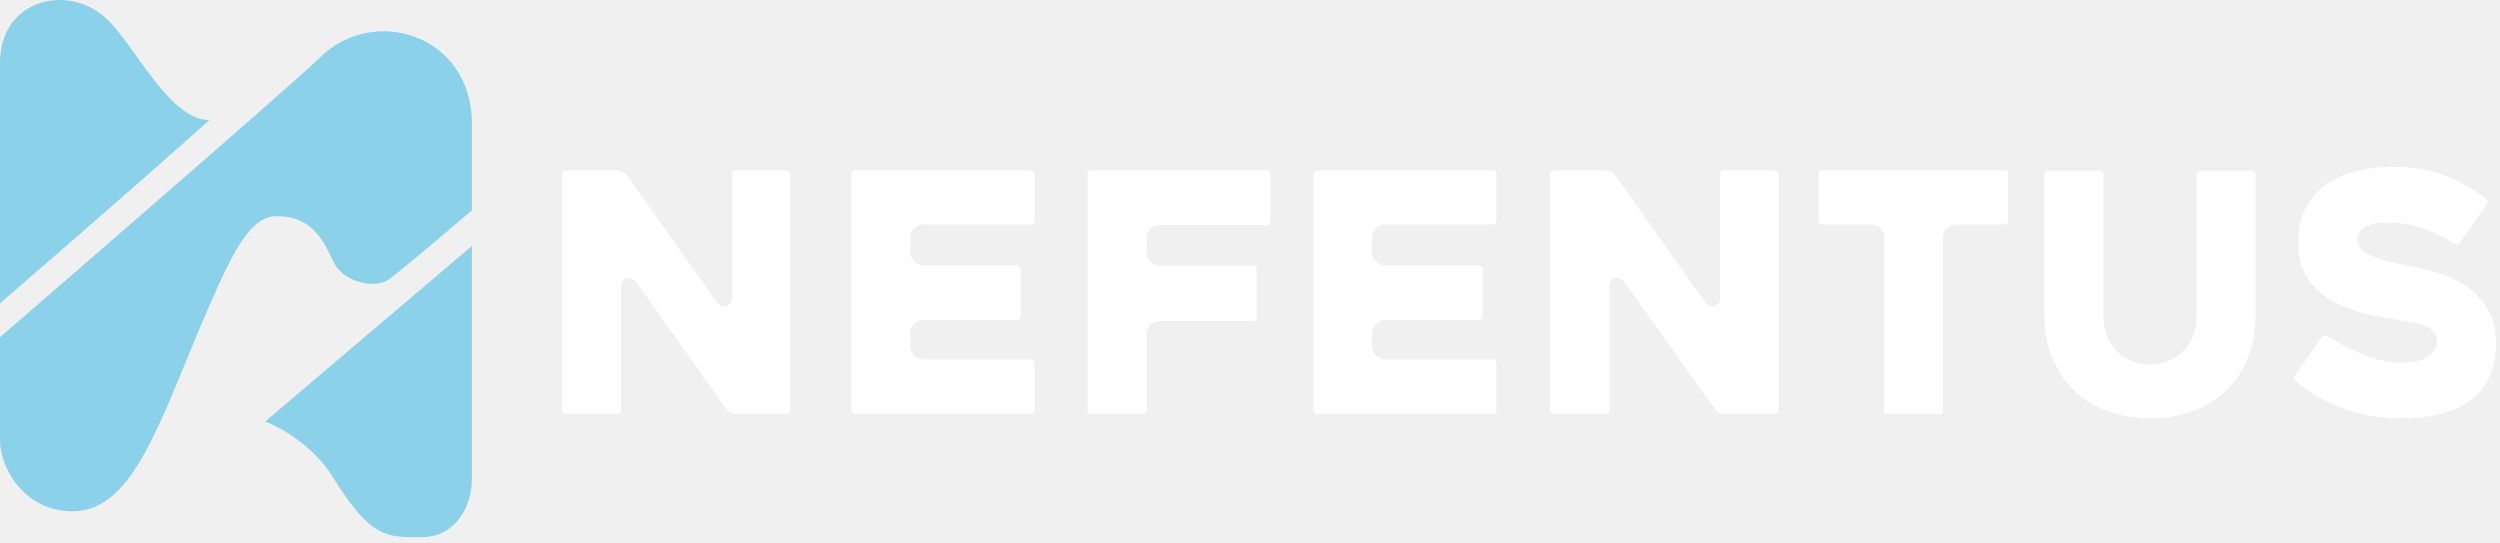
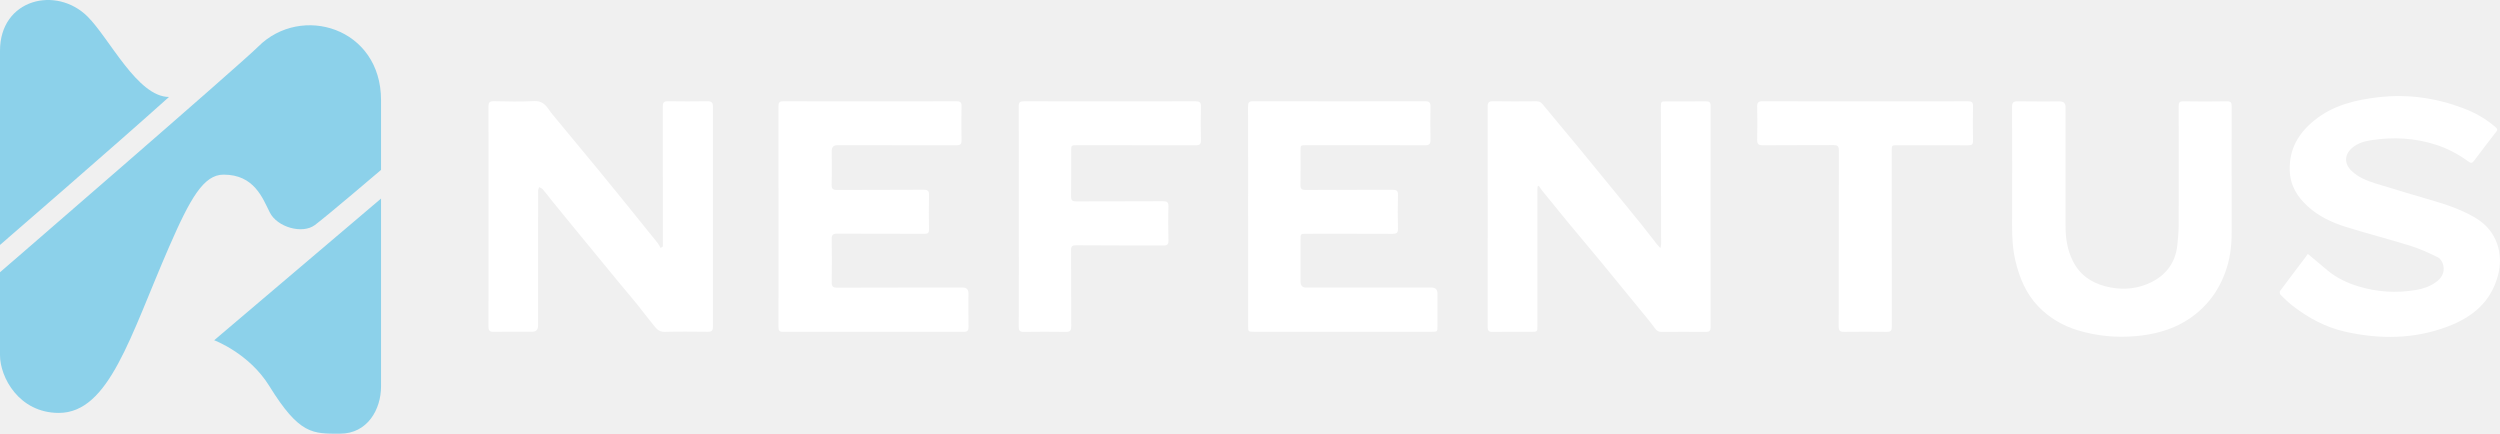
- <svg xmlns="http://www.w3.org/2000/svg" width="332" height="72" viewBox="0 0 332 72" fill="none">
-   <g clip-path="url(#clip0_248_422)">
-     <path d="M0 40.29V8.35C0 -0.19 9.28 -2.4 14.42 2.74C18.05 6.37 22.62 15.95 27.8 15.95C19.17 23.72 0 40.29 0 40.29Z" fill="#8CD1EA" />
-     <path d="M0 44.78C0 44.78 39.45 10.69 42.46 7.67C49.54 0.59 62.67 4.55 62.67 16.46V27.94C62.67 27.94 53.86 35.45 51.79 37C49.72 38.55 45.57 37.35 44.37 34.93C43.17 32.51 41.78 28.71 36.77 28.71C33.49 28.71 31.3 32.56 27.79 40.62C21.4 55.3 17.95 67.9 9.66 67.9C3.1 67.9 -0.01 62.03 -0.01 58.4V44.76L0 44.78Z" fill="#8CD1EA" />
-     <path d="M35.22 55.97L62.67 32.66V63.57C62.67 67.37 60.43 71.34 55.94 71.34C51.45 71.34 49.27 71.56 44.29 63.48C40.96 58.09 35.23 55.97 35.23 55.97H35.22Z" fill="#8CD1EA" />
-     <path d="M104.79 22.77C104.7 22.67 104.6 22.63 104.47 22.63H97.67C97.53 22.63 97.43 22.67 97.34 22.77C97.25 22.86 97.2 22.96 97.2 23.1V39.54C97.2 40.29 96.77 40.62 96.36 40.68C96.12 40.72 95.62 40.71 95.19 40.12L83.23 23.23C83.12 23.09 82.94 22.94 82.68 22.82C82.44 22.69 82.21 22.63 82 22.63H75.11C74.98 22.63 74.88 22.67 74.78 22.77C74.69 22.86 74.65 22.96 74.65 23.1V54.53C74.65 54.67 74.69 54.76 74.78 54.86C74.88 54.95 74.98 54.99 75.12 54.99H82C82.14 54.99 82.24 54.95 82.33 54.86C82.42 54.76 82.47 54.67 82.47 54.53V38.08C82.47 37.19 83.07 36.97 83.26 36.93C83.32 36.92 83.4 36.9 83.49 36.9C83.77 36.9 84.14 37 84.49 37.46L96.46 54.33C96.59 54.5 96.78 54.65 97.03 54.79C97.26 54.92 97.49 54.98 97.68 54.98H104.47C104.6 54.98 104.7 54.94 104.79 54.85C104.89 54.75 104.93 54.66 104.93 54.52V23.1C104.93 22.96 104.89 22.86 104.79 22.77Z" fill="white" />
-     <path d="M121.381 30.31C121.711 29.98 122.151 29.81 122.621 29.81H136.901C137.041 29.81 137.141 29.76 137.231 29.67C137.321 29.58 137.371 29.48 137.371 29.34V23.1C137.371 22.96 137.321 22.86 137.231 22.77C137.141 22.67 137.041 22.63 136.901 22.63H113.521C113.381 22.63 113.281 22.67 113.191 22.77C113.101 22.86 113.051 22.96 113.051 23.1V54.53C113.051 54.67 113.101 54.76 113.191 54.86C113.281 54.95 113.381 54.99 113.521 54.99H136.901C137.041 54.99 137.141 54.95 137.231 54.86C137.321 54.76 137.371 54.67 137.371 54.53V48.19C137.371 48.05 137.321 47.96 137.231 47.86C137.141 47.77 137.041 47.73 136.901 47.73H122.621C122.141 47.73 121.711 47.55 121.381 47.22C121.051 46.89 120.871 46.47 120.871 45.98V44.24C120.871 43.75 121.051 43.33 121.381 43C121.711 42.67 122.151 42.49 122.621 42.49H135.071C135.211 42.49 135.311 42.45 135.401 42.36C135.491 42.26 135.541 42.17 135.541 42.03V35.69C135.541 35.55 135.491 35.46 135.401 35.36C135.311 35.27 135.211 35.23 135.071 35.23H122.621C122.141 35.23 121.711 35.05 121.381 34.72C121.051 34.39 120.871 33.95 120.871 33.48V31.55C120.871 31.08 121.051 30.66 121.381 30.31Z" fill="white" />
-     <path d="M168.571 22.77C168.481 22.67 168.381 22.63 168.241 22.63H144.891C144.761 22.63 144.661 22.67 144.571 22.77C144.471 22.86 144.431 22.96 144.431 23.1V54.53C144.431 54.67 144.471 54.77 144.571 54.86C144.661 54.95 144.761 54.99 144.891 54.99H151.801C151.941 54.99 152.031 54.95 152.131 54.86C152.221 54.77 152.261 54.67 152.261 54.53V44.37C152.261 43.9 152.441 43.48 152.771 43.14C153.101 42.81 153.521 42.63 154.001 42.63H166.411C166.551 42.63 166.651 42.59 166.741 42.49C166.841 42.4 166.881 42.3 166.881 42.17V35.74C166.881 35.6 166.841 35.5 166.741 35.41C166.651 35.31 166.551 35.27 166.411 35.27H154.001C153.531 35.27 153.111 35.1 152.771 34.77C152.431 34.44 152.261 34.02 152.261 33.54V31.63C152.261 31.16 152.441 30.74 152.771 30.4C153.101 30.07 153.521 29.9 154.001 29.9H168.251C168.391 29.9 168.491 29.86 168.581 29.76C168.681 29.67 168.721 29.57 168.721 29.43V23.1C168.721 22.96 168.681 22.86 168.581 22.77H168.571Z" fill="white" />
-     <path d="M182.73 30.31C183.06 29.98 183.5 29.81 183.97 29.81H198.25C198.39 29.81 198.49 29.76 198.58 29.67C198.67 29.58 198.72 29.48 198.72 29.34V23.1C198.72 22.96 198.67 22.86 198.58 22.77C198.49 22.67 198.39 22.63 198.25 22.63H174.87C174.73 22.63 174.63 22.67 174.54 22.77C174.45 22.86 174.4 22.96 174.4 23.1V54.53C174.4 54.67 174.45 54.76 174.54 54.86C174.63 54.95 174.73 54.99 174.87 54.99H198.25C198.39 54.99 198.49 54.95 198.58 54.86C198.67 54.76 198.72 54.67 198.72 54.53V48.19C198.72 48.05 198.67 47.96 198.58 47.86C198.49 47.77 198.39 47.73 198.25 47.73H183.97C183.49 47.73 183.06 47.55 182.73 47.22C182.4 46.89 182.22 46.47 182.22 45.98V44.24C182.22 43.75 182.4 43.33 182.73 43C183.06 42.67 183.5 42.49 183.97 42.49H196.42C196.56 42.49 196.66 42.45 196.75 42.36C196.84 42.26 196.89 42.17 196.89 42.03V35.69C196.89 35.55 196.84 35.46 196.75 35.36C196.66 35.27 196.56 35.23 196.42 35.23H183.97C183.49 35.23 183.06 35.05 182.73 34.72C182.4 34.39 182.22 33.95 182.22 33.48V31.55C182.22 31.08 182.4 30.66 182.73 30.31Z" fill="white" />
-     <path d="M236.031 22.77C235.941 22.67 235.841 22.63 235.701 22.63H228.901C228.771 22.63 228.671 22.67 228.581 22.77C228.481 22.86 228.441 22.96 228.441 23.1V39.54C228.441 40.29 228.011 40.62 227.601 40.68C227.341 40.72 226.861 40.71 226.431 40.12L214.471 23.23C214.361 23.09 214.161 22.94 213.921 22.82C213.681 22.69 213.451 22.63 213.241 22.63H206.351C206.211 22.63 206.111 22.67 206.021 22.77C205.931 22.86 205.881 22.96 205.881 23.1V54.53C205.881 54.67 205.931 54.76 206.021 54.86C206.121 54.95 206.211 54.99 206.351 54.99H213.231C213.371 54.99 213.471 54.95 213.571 54.86C213.661 54.76 213.701 54.67 213.701 54.53V38.08C213.701 37.19 214.311 36.97 214.491 36.93C214.551 36.92 214.641 36.9 214.731 36.9C215.011 36.9 215.381 37 215.731 37.46L227.701 54.33C227.811 54.5 228.011 54.65 228.261 54.79C228.501 54.92 228.721 54.98 228.921 54.98H235.701C235.841 54.98 235.941 54.94 236.031 54.85C236.131 54.75 236.171 54.66 236.171 54.52V23.1C236.171 22.96 236.121 22.86 236.031 22.77Z" fill="white" />
-     <path d="M266.55 22.74C266.5 22.69 266.41 22.63 266.22 22.63H241.95C241.81 22.63 241.71 22.67 241.62 22.77C241.53 22.86 241.48 22.96 241.48 23.1V29.34C241.48 29.48 241.53 29.58 241.62 29.67C241.71 29.76 241.81 29.81 241.95 29.81H248.47C248.98 29.81 249.43 29.99 249.75 30.33C250.06 30.66 250.21 31.08 250.21 31.54V54.52C250.21 54.66 250.26 54.75 250.35 54.85C250.44 54.94 250.54 54.98 250.68 54.98H257.57C257.77 54.98 257.85 54.92 257.9 54.87C257.99 54.78 258.03 54.67 258.03 54.53V31.55C258.03 31.08 258.21 30.66 258.54 30.31C258.87 29.98 259.31 29.81 259.78 29.81H266.21C266.4 29.81 266.49 29.75 266.54 29.68C266.63 29.59 266.67 29.49 266.67 29.34V23.1C266.67 22.95 266.63 22.84 266.54 22.74H266.55Z" fill="white" />
-     <path d="M299.4 22.81C299.31 22.72 299.22 22.68 299.08 22.68H292.17C292.04 22.68 291.94 22.72 291.85 22.81C291.75 22.91 291.71 23 291.71 23.14V41.75C291.71 43.04 291.49 44.14 291.07 45C290.65 45.86 290.11 46.54 289.49 47.04C288.88 47.54 288.19 47.9 287.46 48.1C286.07 48.51 285.01 48.51 283.61 48.1C282.9 47.9 282.21 47.54 281.57 47.05C280.93 46.55 280.4 45.85 279.96 44.98C279.54 44.12 279.32 43.03 279.32 41.74V23.14C279.32 23 279.28 22.91 279.19 22.81C279.09 22.72 279 22.68 278.86 22.68H271.95C271.82 22.68 271.72 22.72 271.63 22.81C271.53 22.91 271.49 23 271.49 23.14V41.75C271.49 43.84 271.83 45.76 272.5 47.44C273.18 49.12 274.12 50.58 275.33 51.77C276.56 52.96 278.04 53.9 279.75 54.55C281.47 55.2 283.43 55.55 285.53 55.55C287.63 55.55 289.59 55.21 291.31 54.55C293.03 53.9 294.51 52.95 295.73 51.77C296.94 50.58 297.9 49.13 298.54 47.46C299.2 45.76 299.54 43.85 299.54 41.75V23.14C299.54 23 299.5 22.91 299.4 22.81Z" fill="white" />
-     <path d="M330.39 41.1C329.66 39.87 328.76 38.88 327.68 38.11C326.58 37.34 325.4 36.76 324.16 36.36C322.87 35.96 321.67 35.65 320.6 35.44C320.41 35.41 319.91 35.33 319.13 35.18C318.35 35.03 317.52 34.84 316.68 34.59C315.81 34.33 315.03 34.02 314.36 33.67C313.49 33.21 313.05 32.64 313.05 31.95C313.05 31.35 313.25 30.85 313.65 30.48C313.98 30.16 314.4 29.93 314.9 29.8C315.35 29.67 315.82 29.61 316.32 29.58C316.77 29.57 317.16 29.57 317.51 29.57C318.71 29.57 320.02 29.79 321.43 30.21C322.82 30.64 324.34 31.37 325.94 32.38C326.09 32.48 326.18 32.49 326.31 32.47C326.46 32.44 326.57 32.38 326.65 32.25L330.22 27.17C330.32 27.04 330.35 26.91 330.33 26.77C330.32 26.63 330.25 26.51 330.14 26.4C328.35 25.03 326.44 23.96 324.47 23.23C321.39 22.11 317.51 21.76 313.36 22.62C311.88 22.93 310.51 23.46 309.31 24.23C308.14 24.98 307.14 26.03 306.37 27.31C305.6 28.59 305.22 30.23 305.22 32.22C305.22 33.57 305.42 34.75 305.83 35.72C306.24 36.7 306.79 37.56 307.46 38.26C308.15 38.97 308.94 39.56 309.81 40.02C310.7 40.49 311.62 40.89 312.54 41.19C313.46 41.51 314.37 41.74 315.23 41.9C316.14 42.07 316.91 42.22 317.59 42.33C318.3 42.48 318.98 42.61 319.63 42.7C320.33 42.79 320.96 42.92 321.49 43.08C322.08 43.26 322.54 43.48 322.91 43.76C323.38 44.12 323.62 44.62 323.62 45.22C323.62 46.22 323.15 47.01 322.23 47.5C321.43 47.93 320.32 48.15 318.85 48.15C317.38 48.15 315.76 47.83 314.08 47.19C312.43 46.56 310.74 45.7 309.05 44.6C309 44.56 308.92 44.54 308.82 44.54C308.78 44.54 308.73 44.54 308.69 44.55C308.54 44.58 308.42 44.65 308.33 44.77L304.81 49.85C304.71 49.99 304.68 50.12 304.7 50.27C304.72 50.42 304.76 50.51 304.85 50.59C305.71 51.28 306.64 51.94 307.63 52.56C308.61 53.16 309.7 53.7 310.86 54.13C312.01 54.58 313.27 54.93 314.61 55.18C315.94 55.44 317.39 55.56 318.94 55.56C320.84 55.56 322.59 55.36 324.14 54.96C325.66 54.58 326.99 53.96 328.06 53.16C329.12 52.37 329.96 51.35 330.55 50.11C331.15 48.87 331.46 47.37 331.46 45.63C331.46 43.79 331.1 42.26 330.37 41.07L330.39 41.1Z" fill="white" />
+ <svg xmlns="http://www.w3.org/2000/svg" id="Ebene_2" data-name="Ebene 2" viewBox="0 0 688.71 119.47">
+   <defs>
+     <style>
+       .cls-1 {
+         fill: #fff;
+       }
+ 
+       .cls-2 {
+         fill: #8cd1ea;
+       }
+     </style>
+   </defs>
+   <g id="Ebene_1-2" data-name="Ebene 1">
+     <g>
+       <path class="cls-1" d="m182.61,67.87c0-.43,0-.85,0-1.28,0-12.42.01-24.84-.02-37.25,0-1.1.31-1.46,1.42-1.45,3.64.06,7.28.05,10.91,0,1.09-.01,1.48.36,1.48,1.45-.02,20.24-.02,40.49,0,60.73,0,.99-.37,1.34-1.34,1.33-4-.03-8-.09-11.99.02-1.81.05-2.49-1.24-3.38-2.3-1.48-1.77-2.83-3.64-4.29-5.43-1.61-1.98-3.28-3.91-4.9-5.88-3.88-4.71-7.75-9.42-11.61-14.13-2.3-2.8-4.59-5.61-6.88-8.42-.83-1.02-1.6-2.08-2.46-3.08-.25-.3-.69-.43-1.04-.64-.09.36-.27.72-.27,1.08-.01,12.38-.01,24.76-.01,37.13q0,1.64-1.66,1.64c-3.52,0-7.04-.03-10.55.02-1.09.02-1.45-.31-1.45-1.44.03-20.2.03-40.41,0-60.61,0-1.17.35-1.5,1.5-1.48,3.68.07,7.36.17,11.03-.03,2.03-.11,3.09.85,4.07,2.29.33.49.69.97,1.07,1.43,4.27,5.16,8.54,10.31,12.81,15.48,2.31,2.8,4.59,5.61,6.87,8.43,3.08,3.81,6.16,7.62,9.23,11.44.34.42.57.93.85,1.41.21-.15.42-.31.63-.46Z" />
+       <path class="cls-1" d="m423.59,51.34c-.02.27-.06.53-.06.8,0,12.58,0,25.16,0,37.74,0,1.46-.05,1.53-1.57,1.53-3.6,0-7.2-.03-10.79.02-1.06.01-1.35-.34-1.35-1.39.03-20.21.03-40.41,0-60.62,0-1.24.36-1.55,1.56-1.53,3.96.07,7.92.04,11.87.01.75,0,1.23.22,1.72.82,3.11,3.79,6.28,7.53,9.4,11.31,3.63,4.39,7.23,8.81,10.83,13.22,2.27,2.78,4.54,5.55,6.79,8.34,1.5,1.86,2.94,3.76,4.42,5.64.26.33.57.63,1,1.12.1-.48.2-.72.2-.97-.02-12.62-.04-25.24-.06-37.85,0-1.58.02-1.6,1.61-1.6,3.6,0,7.2.03,10.79-.02.99-.01,1.3.3,1.3,1.31-.03,20.29-.03,40.57,0,60.86,0,.98-.29,1.36-1.29,1.35-4.08-.03-8.16-.02-12.23,0-.79,0-1.29-.27-1.78-.94-1.19-1.64-2.5-3.2-3.79-4.77-3.68-4.5-7.36-9.01-11.06-13.5-3.02-3.66-6.08-7.28-9.11-10.93-2.33-2.82-4.64-5.67-6.95-8.52-.41-.5-.76-1.05-1.13-1.58-.11.06-.22.11-.33.17Z" />
+       <path class="cls-1" d="m635.78,69.95c1.99,1.67,3.72,3.13,5.46,4.58,2.5,2.07,5.4,3.43,8.46,4.36,5.2,1.58,10.52,1.91,15.89.99,1.94-.33,3.78-.95,5.42-2.12,1.67-1.18,2.52-2.74,2.07-4.72-.18-.81-.78-1.81-1.48-2.15-2.46-1.21-4.98-2.37-7.58-3.18-5.91-1.84-11.91-3.37-17.82-5.21-3.87-1.21-7.55-2.97-10.55-5.74-2.86-2.65-4.79-5.75-4.87-9.99-.11-5.83,2.45-10.07,6.74-13.57,5.17-4.22,11.32-5.68,17.76-6.42,8.02-.92,15.79.19,23.3,3.03,3.26,1.23,6.29,2.93,8.93,5.25.43.38.61.64.2,1.18-2.08,2.67-4.14,5.36-6.16,8.07-.54.72-.88.67-1.61.14-2.72-1.98-5.68-3.55-8.9-4.59-5.79-1.85-11.68-2.17-17.65-1.26-1.97.3-3.9.8-5.48,2.2-2.1,1.86-2.14,4.27-.12,6.24,1.9,1.85,4.29,2.77,6.72,3.53,5.56,1.74,11.17,3.34,16.75,5.01,3.79,1.14,7.5,2.51,10.9,4.57,5.65,3.42,7.57,9.7,6.02,15.63-1.95,7.48-7.17,11.66-13.98,14.21-9.18,3.45-18.6,3.52-28.08,1.4-5.43-1.22-10.23-3.79-14.59-7.2-1.16-.91-2.23-1.94-3.28-2.98-.2-.2-.29-.83-.14-1.04,2.35-3.17,4.74-6.3,7.12-9.45.19-.25.36-.52.53-.77Z" />
+       <path class="cls-1" d="m214.47,59.57c0-10.1.01-20.21-.02-30.31,0-1.05.3-1.36,1.36-1.36,15.91.03,31.82.03,47.73,0,1.06,0,1.37.33,1.35,1.38-.06,3.11-.07,6.23,0,9.34.03,1.14-.37,1.41-1.45,1.4-10.91-.03-21.83-.02-32.74-.02q-1.58,0-1.57,1.6c0,3.07.06,6.15-.03,9.22-.04,1.26.38,1.52,1.57,1.51,7.92-.05,15.83,0,23.75-.06,1.25,0,1.54.37,1.51,1.57-.08,3.11-.06,6.23,0,9.34.02.95-.28,1.24-1.23,1.23-8.04-.03-16.07,0-24.11-.04-1.18,0-1.49.37-1.47,1.5.06,3.95.07,7.91,0,11.86-.03,1.25.39,1.52,1.57,1.52,11.51-.04,23.03-.03,34.54-.03q1.57,0,1.56,1.6c0,3.07-.03,6.15.02,9.22.01.96-.24,1.37-1.27,1.37-16.63-.02-33.26-.02-49.89,0-.97,0-1.2-.4-1.19-1.3.03-10.18.02-20.37.02-30.55Z" />
+       <path class="cls-1" d="m343.83,59.65c0-10.1.02-20.21-.02-30.31,0-1.09.27-1.45,1.4-1.45,15.79.03,31.58.03,47.38,0,1.19,0,1.51.4,1.49,1.52-.06,3.03-.06,6.07,0,9.1.02,1.13-.32,1.51-1.49,1.51-10.91-.04-21.83-.02-32.74-.02-1.58,0-1.57,0-1.57,1.6,0,3.12.04,6.23-.02,9.34-.02,1.05.3,1.38,1.36,1.38,8-.04,15.99,0,23.99-.04,1.12,0,1.54.27,1.51,1.46-.08,3.07-.08,6.15,0,9.22.03,1.19-.4,1.46-1.52,1.46-7.92-.04-15.83-.02-23.75-.02-1.57,0-1.57,0-1.57,1.6,0,3.87,0,7.75,0,11.62q0,1.6,1.56,1.6c11.51,0,23.03,0,34.54,0q1.62,0,1.62,1.67c0,2.96,0,5.91,0,8.87,0,1.64,0,1.64-1.69,1.64-8.8,0-17.59,0-26.39,0-7.48,0-14.95,0-22.43,0-1.64,0-1.65-.02-1.65-1.68,0-10.02,0-20.05,0-30.07Z" />
+       <path class="cls-1" d="m614.78,48.27c0,5.31-.02,10.62,0,15.94.02,3.83-.53,7.6-1.88,11.15-1.16,3.04-2.79,5.87-5.04,8.34-5.17,5.68-11.75,8.16-19.19,8.87-5.56.53-11.03.02-16.36-1.61-4.15-1.27-7.84-3.45-10.84-6.59-3.33-3.49-5.14-7.82-6.24-12.46-.78-3.28-.94-6.62-.93-9.98.04-10.82.03-21.65-.01-32.47,0-1.23.36-1.57,1.56-1.55,3.88.07,7.76.02,11.63.03q1.56,0,1.55,1.62c0,10.94,0,21.89,0,32.83,0,3.31.49,6.46,2,9.49,1.89,3.81,4.99,5.94,8.93,6.98,3.84,1.01,7.75.93,11.44-.56,4.83-1.94,7.87-5.48,8.43-10.82.19-1.82.35-3.66.36-5.49.03-10.9.03-21.81,0-32.71,0-1.02.22-1.39,1.32-1.37,4,.07,8,.06,11.99,0,1.02-.01,1.3.34,1.29,1.32-.03,6.35-.02,12.7-.02,19.05Z" />
+       <path class="cls-1" d="m280.67,59.62c0-10.1.02-20.2-.03-30.3,0-1.13.34-1.42,1.43-1.42,15.75.03,31.5.03,47.25,0,1.12,0,1.55.27,1.52,1.47-.08,3.07-.08,6.15,0,9.22.03,1.12-.33,1.44-1.42,1.43-10.87-.03-21.74-.02-32.62-.02-1.72,0-1.71,0-1.71,1.7,0,4.11.04,8.23-.03,12.34-.02,1.12.31,1.44,1.41,1.44,7.95-.04,15.91,0,23.86-.05,1.16,0,1.6.22,1.56,1.5-.1,3.11-.07,6.23,0,9.34.02,1-.3,1.36-1.28,1.36-8.03-.02-16.07,0-24.1-.06-1.1,0-1.46.21-1.45,1.36.05,6.99,0,13.97.05,20.96,0,1.12-.27,1.56-1.46,1.54-3.88-.06-7.75-.05-11.63,0-1.03.01-1.37-.31-1.37-1.38.04-10.14.02-20.28.02-30.42Z" />
+       <path class="cls-1" d="m513.92,27.92c9.39,0,18.79.02,28.18-.02,1.08,0,1.47.25,1.44,1.4-.08,3.15-.06,6.31,0,9.46.02,1.03-.35,1.28-1.32,1.27-6.52-.03-13.03-.02-19.55-.02-1.53,0-1.53,0-1.53,1.52,0,16.17,0,32.34.02,48.51,0,1.05-.33,1.4-1.37,1.38-3.92-.04-7.83-.05-11.75,0-1.13.02-1.51-.29-1.51-1.48.04-16.17.01-32.34.05-48.51,0-1.21-.4-1.46-1.51-1.46-6.47.04-12.95,0-19.43.05-1.21.01-1.6-.34-1.57-1.55.08-3.03.07-6.07,0-9.1-.03-1.17.39-1.48,1.52-1.48,9.43.04,18.87.02,28.3.02Z" />
+     </g>
+     <path class="cls-2" d="m0,67.48V13.99C0-.33,15.54-4.01,24.15,4.59c6.07,6.07,13.74,22.12,22.41,22.12C32.1,39.72,0,67.48,0,67.48Z" />
+     <path class="cls-2" d="m0,75S66.07,17.9,71.12,12.85c11.86-11.86,33.85-5.23,33.85,14.73v19.23s-14.75,12.58-18.22,15.18c-3.47,2.6-10.41.58-12.43-3.47-2.02-4.05-4.34-10.41-12.72-10.41-5.49,0-9.16,6.45-15.04,19.95-10.7,24.58-16.48,45.69-30.36,45.69C5.21,113.75,0,103.91,0,97.84v-22.84h0Z" />
+     <path class="cls-2" d="m58.99,93.74l45.98-39.04v51.76c0,6.36-3.76,13.01-11.28,13.01s-11.17.36-19.52-13.16c-5.58-9.03-15.18-12.58-15.18-12.58h0Z" />
  </g>
-   <defs>
-     <clipPath id="clip0_248_422">
-       <rect width="331.47" height="71.34" fill="white" />
-     </clipPath>
-   </defs>
</svg>
